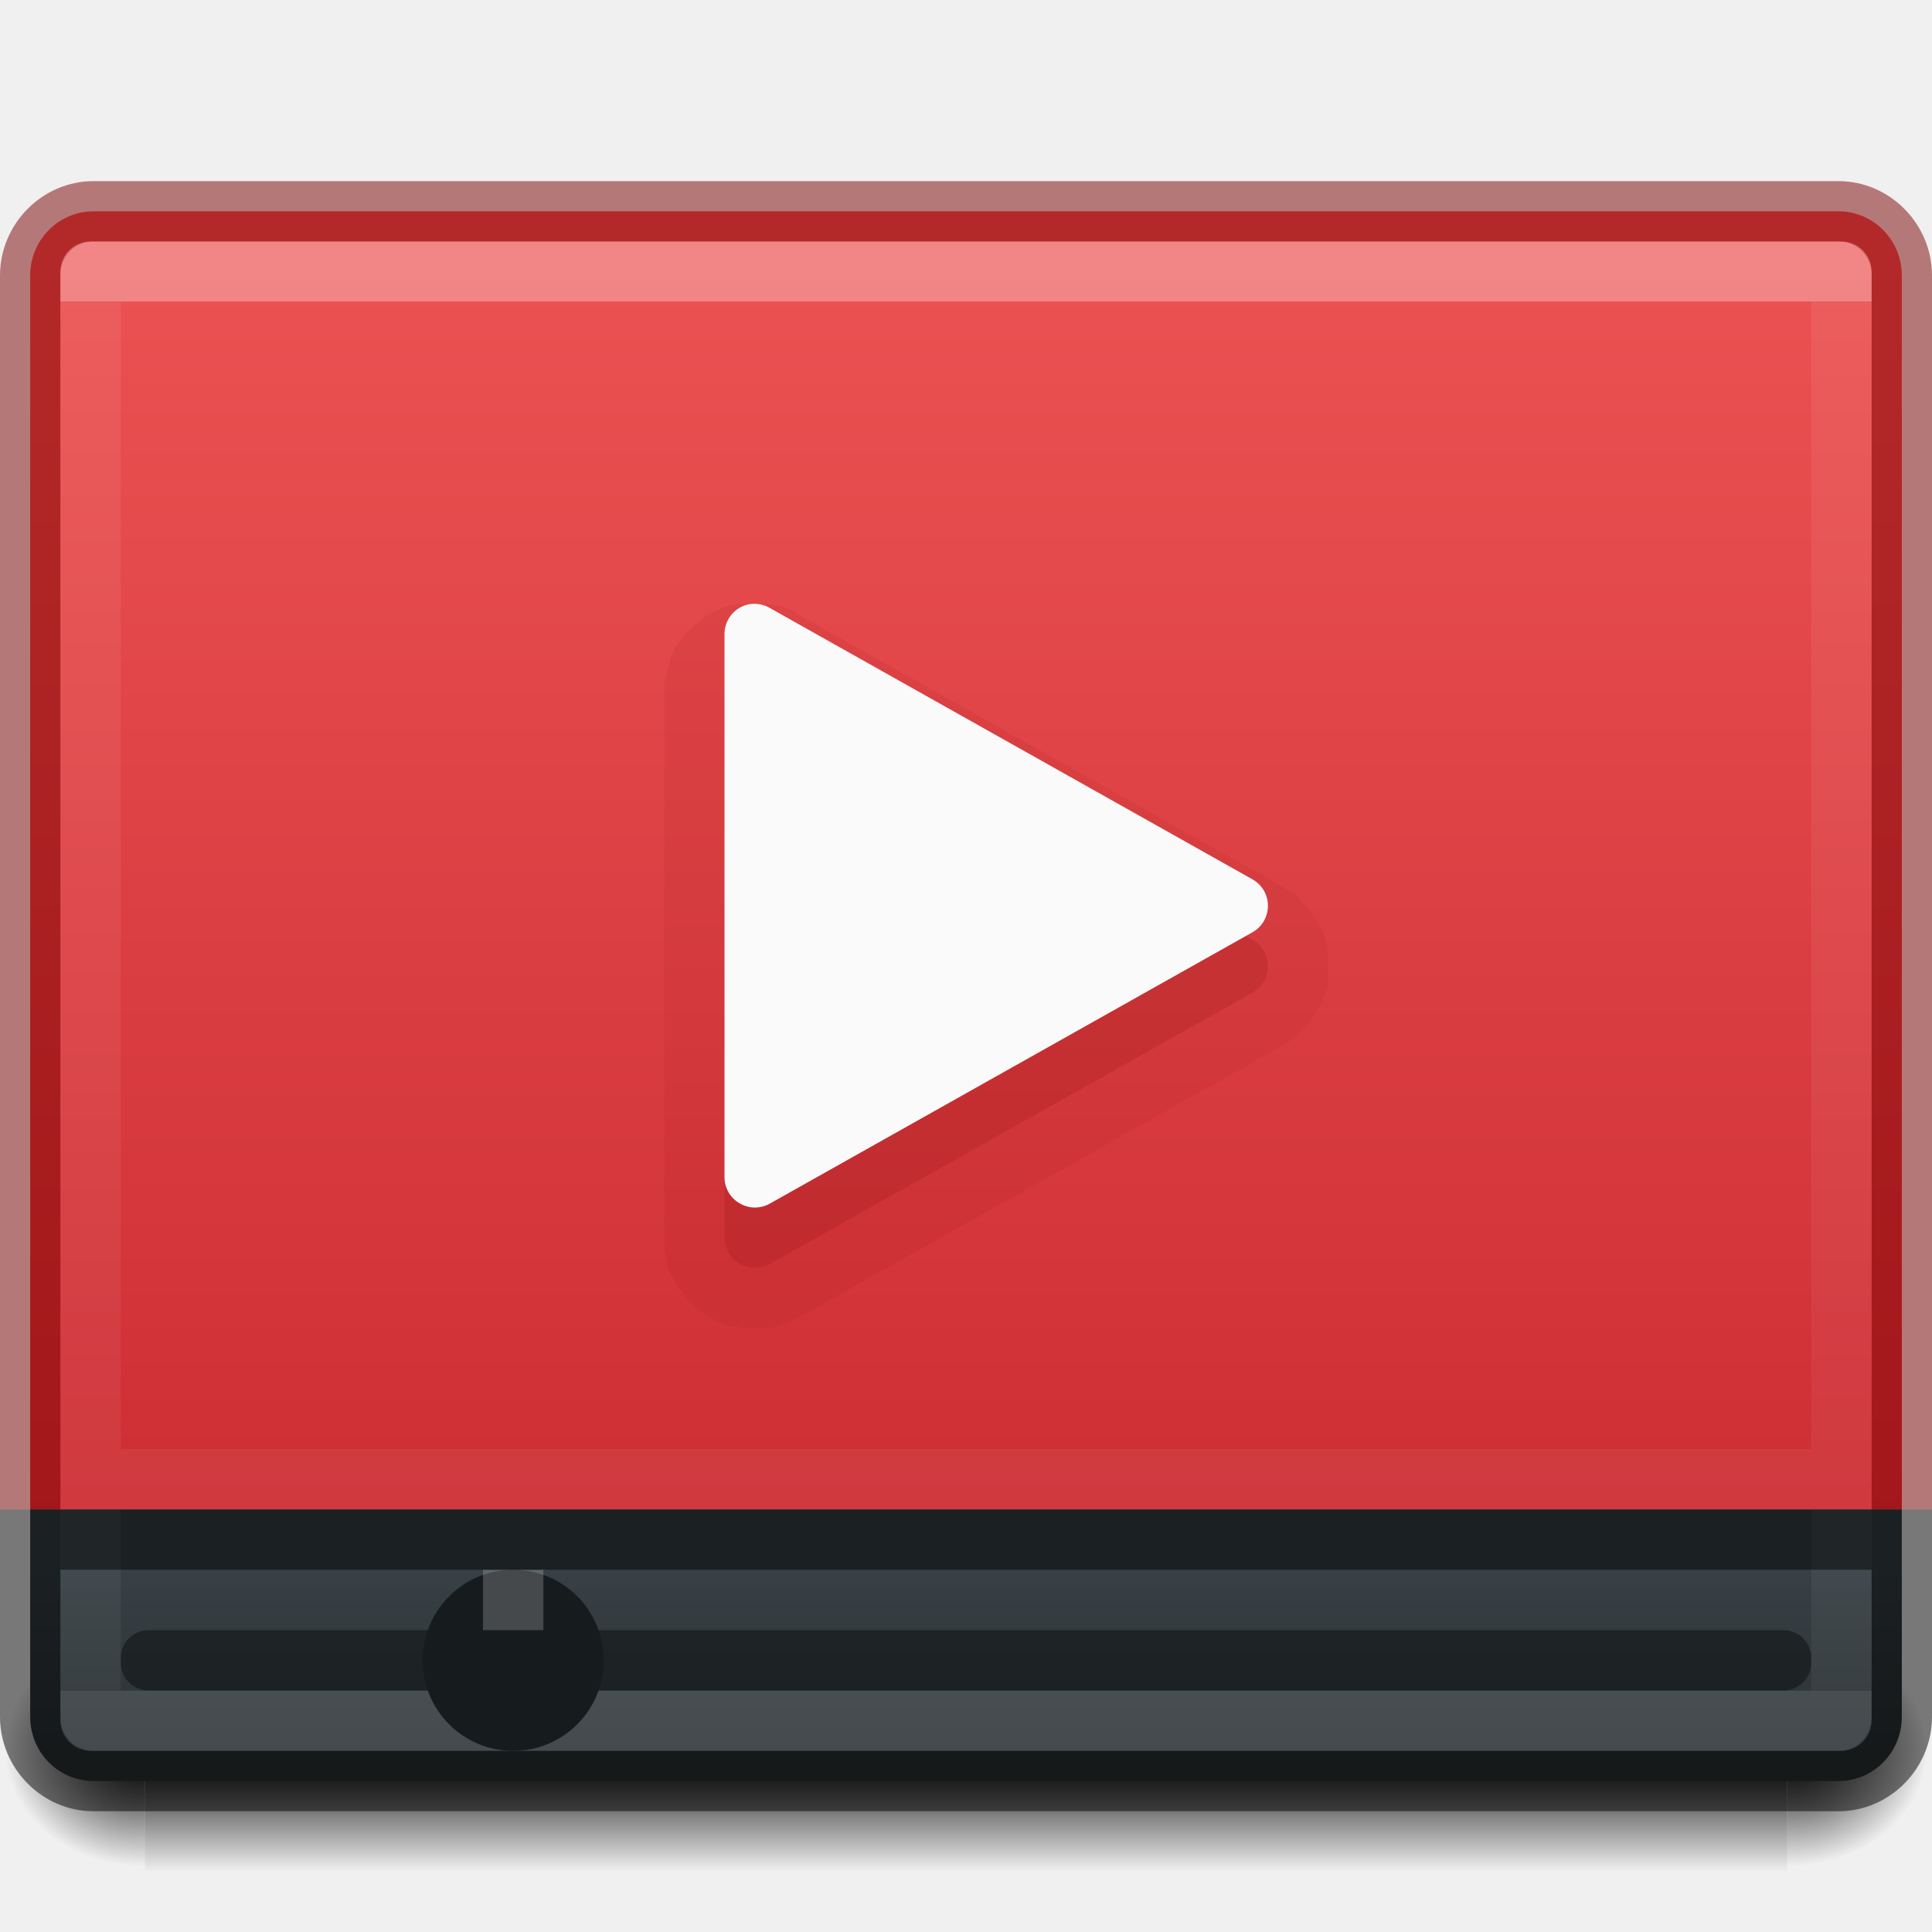
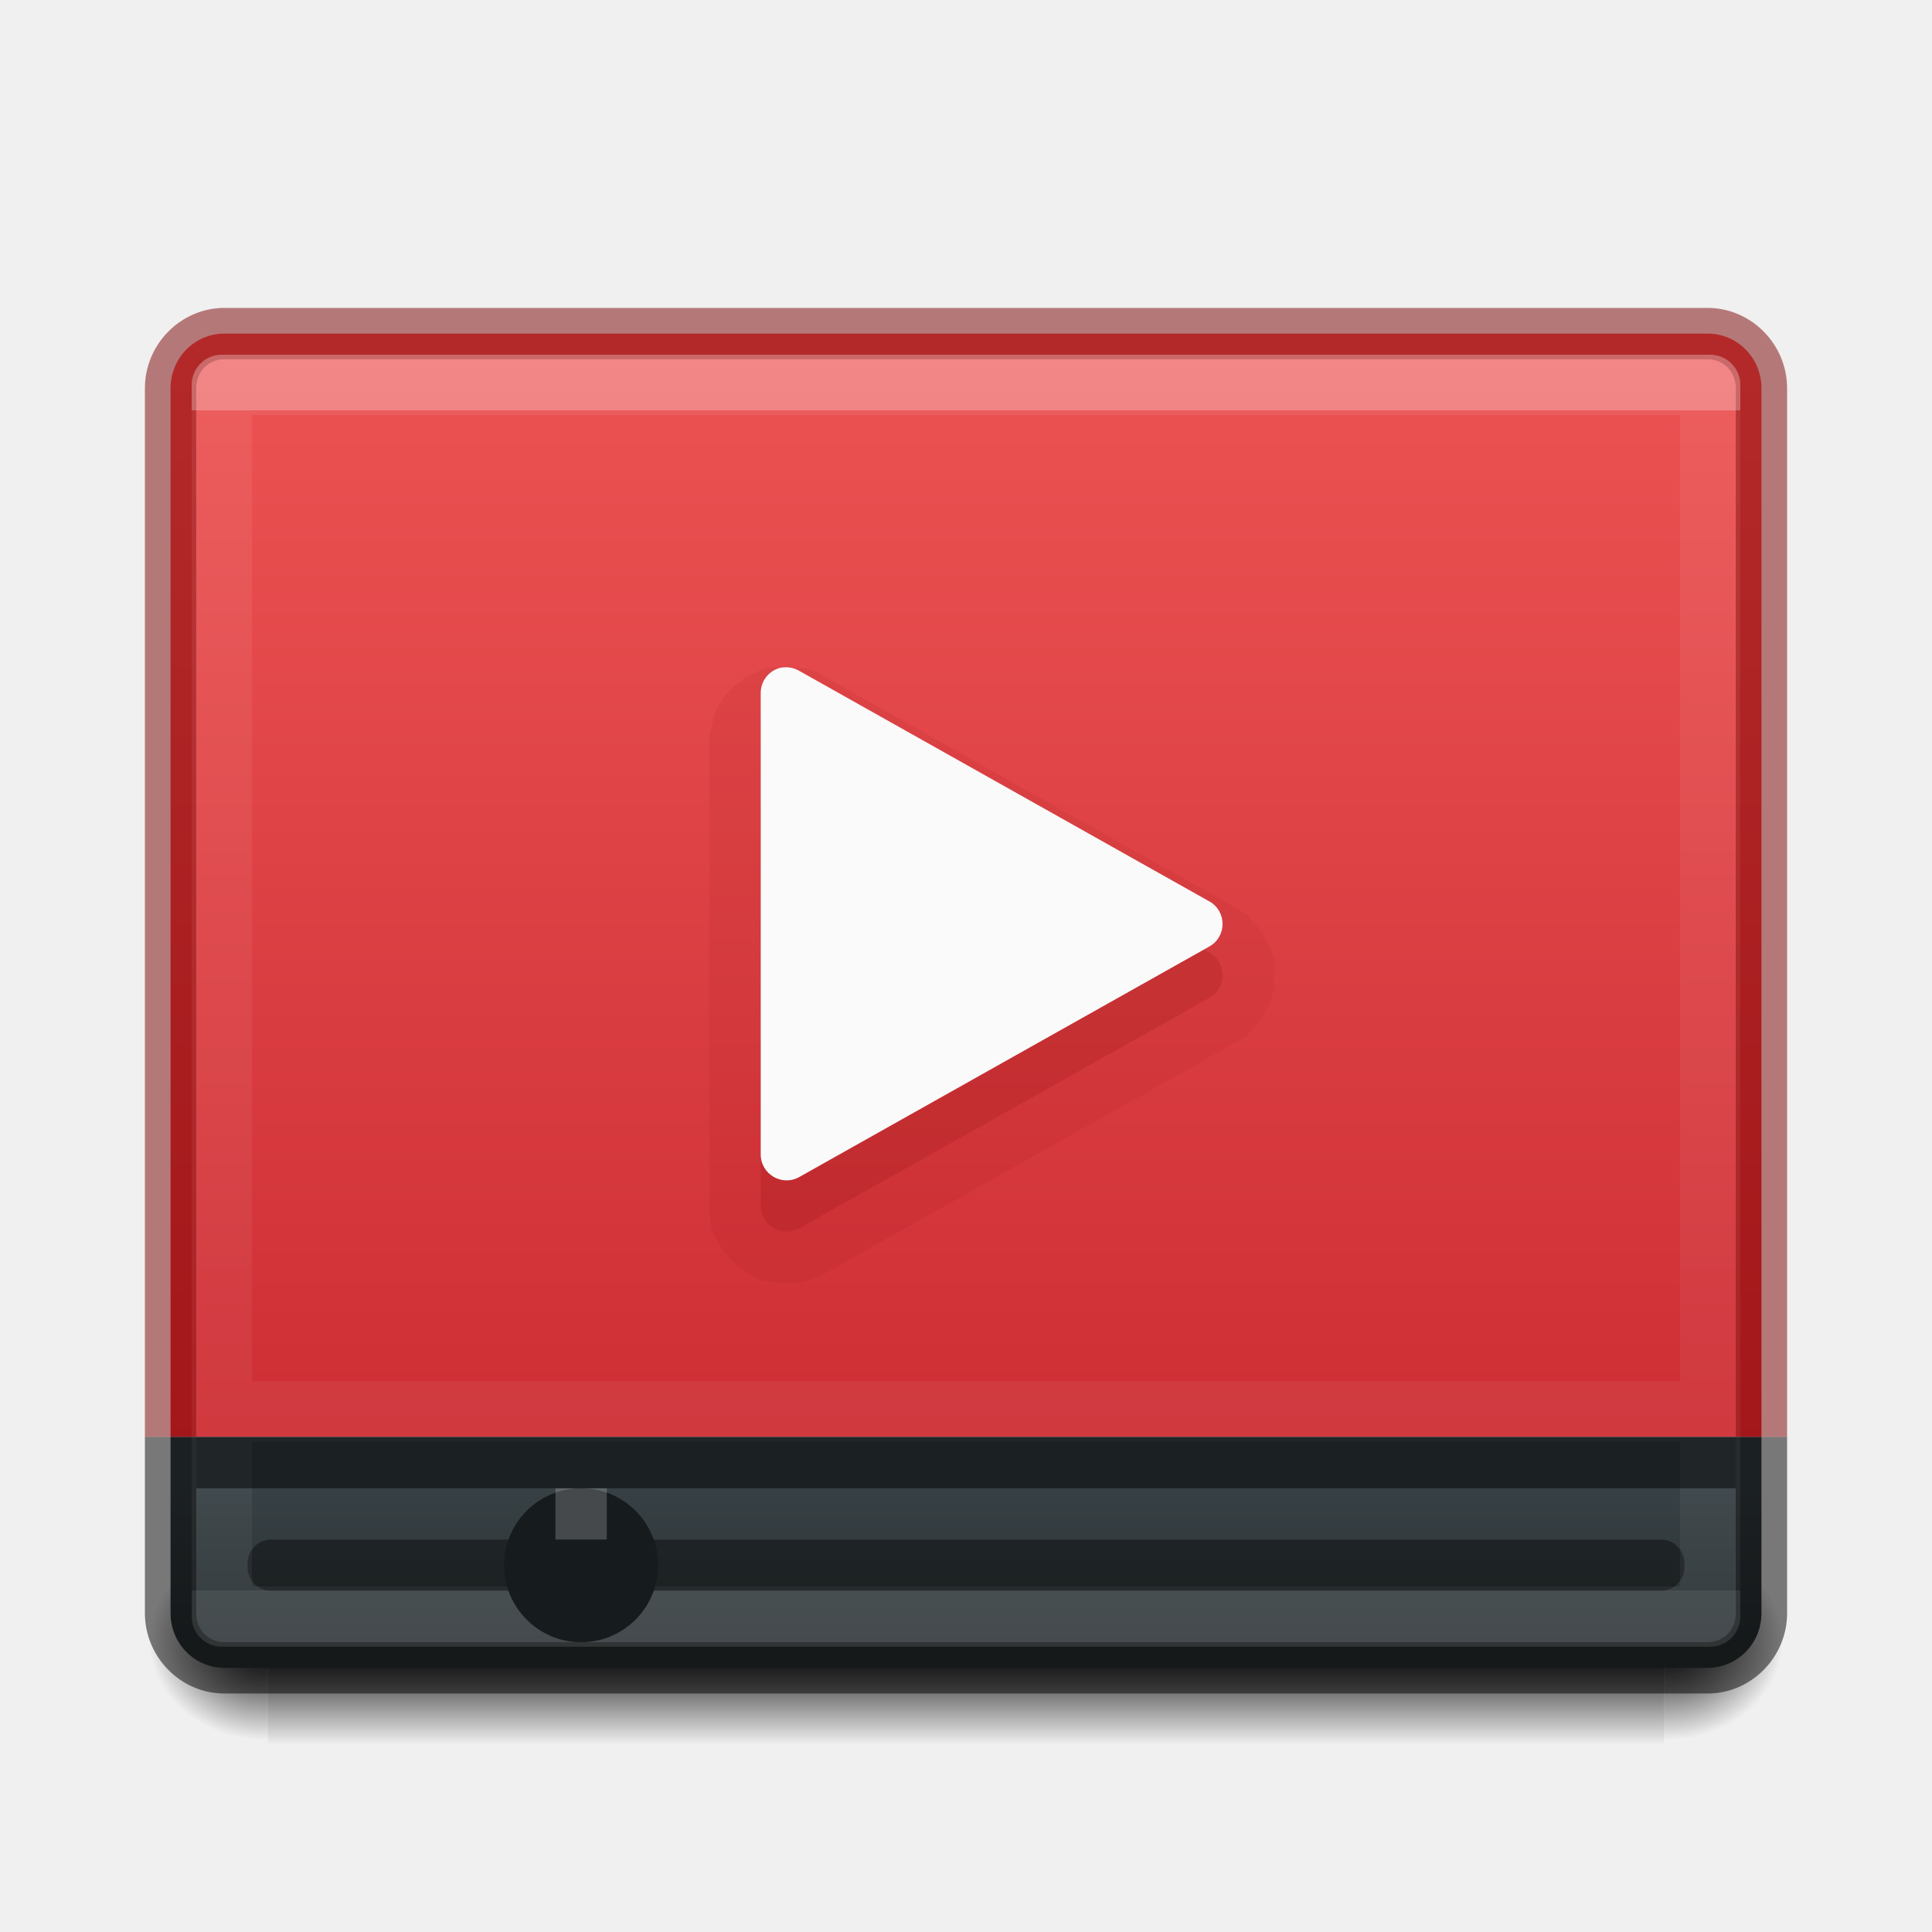
<svg xmlns="http://www.w3.org/2000/svg" xmlns:xlink="http://www.w3.org/1999/xlink" id="svg2526" height="32" width="32" version="1.0">
  <defs id="defs2528">
    <linearGradient id="linearGradient857">
      <stop id="stop853" offset="0" style="stop-color:#ed5353;stop-opacity:1" />
      <stop id="stop855" offset="1" style="stop-color:#c6262e;stop-opacity:1" />
    </linearGradient>
    <linearGradient id="linearGradient5060">
      <stop offset="0" style="stop-color:#000000;stop-opacity:1" id="stop5062" />
      <stop offset="1" style="stop-color:#000000;stop-opacity:0" id="stop5064" />
    </linearGradient>
    <linearGradient id="linearGradient5048">
      <stop offset="0" style="stop-color:#000000;stop-opacity:0" id="stop5050" />
      <stop offset="0.5" style="stop-color:#000000;stop-opacity:1" id="stop5056" />
      <stop offset="1" style="stop-color:#000000;stop-opacity:0" id="stop5052" />
    </linearGradient>
-     <linearGradient gradientTransform="matrix(0.05633073,0,0,0.01647059,-4.359536,20.9611)" gradientUnits="userSpaceOnUse" xlink:href="#linearGradient5048" id="linearGradient3188" y2="609.505" x2="302.857" y1="366.648" x1="302.857" />
-     <radialGradient gradientTransform="matrix(-0.01927752,0,0,0.01647059,14.01795,20.96113)" gradientUnits="userSpaceOnUse" xlink:href="#linearGradient5060" id="radialGradient3190" fy="486.648" fx="605.714" r="117.143" cy="486.648" cx="605.714" />
-     <radialGradient gradientTransform="matrix(0.01927752,0,0,0.01647059,17.98204,20.96113)" gradientUnits="userSpaceOnUse" xlink:href="#linearGradient5060" id="radialGradient3192" fy="486.648" fx="605.714" r="117.143" cy="486.648" cx="605.714" />
+     <linearGradient gradientTransform="matrix(0.04788112,0,0,0.014,-1.305605,20.36693)" gradientUnits="userSpaceOnUse" xlink:href="#linearGradient5048" id="linearGradient3188" y2="609.505" x2="302.857" y1="366.648" x1="302.857" />
+     <radialGradient gradientTransform="matrix(-0.01638589,0,0,0.014,14.31526,20.36696)" gradientUnits="userSpaceOnUse" xlink:href="#linearGradient5060" id="radialGradient3190" fy="486.648" fx="605.714" r="117.143" cy="486.648" cx="605.714" />
+     <radialGradient gradientTransform="matrix(0.01638589,0,0,0.014,17.68474,20.36696)" gradientUnits="userSpaceOnUse" xlink:href="#linearGradient5060" id="radialGradient3192" fy="486.648" fx="605.714" r="117.143" cy="486.648" cx="605.714" />
    <linearGradient id="linearGradient3462">
      <stop offset="0" style="stop-color:#ffffff;stop-opacity:1" id="stop3464" />
      <stop offset="0" style="stop-color:#ffffff;stop-opacity:0.235" id="stop3466" />
      <stop offset="1" style="stop-color:#ffffff;stop-opacity:0.157" id="stop3468" />
      <stop offset="1" style="stop-color:#ffffff;stop-opacity:0.392" id="stop3470" />
    </linearGradient>
-     <linearGradient gradientTransform="matrix(0.7837838,0,0,0.6216216,-2.810815,2.081082)" gradientUnits="userSpaceOnUse" xlink:href="#linearGradient3462" id="linearGradient3217" y2="41.696" x2="40.29" y1="4.696" x1="40.29" />
+     <linearGradient gradientTransform="matrix(0.6662162,0,0,0.5283784,0.01080759,4.31892)" gradientUnits="userSpaceOnUse" xlink:href="#linearGradient3462" id="linearGradient3217" y2="41.696" x2="40.29" y1="4.696" x1="40.29" />
    <linearGradient id="linearGradient4215-8-4-07-7">
      <stop style="stop-color:#2b3235;stop-opacity:1" offset="0" id="stop4217-1-2-1-2" />
      <stop style="stop-color:#374044;stop-opacity:1" offset="1" id="stop4219-3-4-0-96" />
    </linearGradient>
-     <linearGradient gradientUnits="userSpaceOnUse" y2="26" x2="17" y1="29" x1="17" id="linearGradient4355" xlink:href="#linearGradient4215-8-4-07-7" />
-     <linearGradient gradientUnits="userSpaceOnUse" y2="29.9" x2="18.325" y1="3.613" x1="18.325" id="linearGradient859" xlink:href="#linearGradient857" />
+     <linearGradient gradientUnits="userSpaceOnUse" y2="26" x2="17" y1="29" x1="17" id="linearGradient4355" xlink:href="#linearGradient4215-8-4-07-7" gradientTransform="matrix(0.85,0,0,0.85,2.4,2.55)" />
+     <linearGradient gradientUnits="userSpaceOnUse" y2="29.9" x2="18.325" y1="3.613" x1="18.325" id="linearGradient859" xlink:href="#linearGradient857" gradientTransform="matrix(0.85,0,0,0.85,2.4,2.55)" />
  </defs>
-   <path id="rect5505-21-3-8-5-2" d="M 1.551,3.5 C 0.969,3.5 0.5,3.975 0.5,4.564 L 0.5,25 l 31,0 0,-20.436 C 31.5,3.975 31.031,3.5 30.449,3.5 Z" style="color:#000000;display:inline;overflow:visible;visibility:visible;opacity:1;fill:url(#linearGradient859);fill-opacity:1;fill-rule:nonzero;stroke:none;stroke-width:1;marker:none;enable-background:accumulate" />
-   <path id="rect5505-21-3-8-9-1-1" d="M 1.551,3 C 0.697,3 0,3.71 0,4.564 L 0,25 1,25 1,4.564 C 1,4.24 1.24,4 1.551,4 L 30.449,4 C 30.76,4 31,4.24 31,4.564 L 31,25 32,25 32,4.564 C 32,3.71 31.303,3 30.449,3 Z" style="color:#000000;font-style:normal;font-variant:normal;font-weight:normal;font-stretch:normal;font-size:medium;line-height:normal;font-family:sans-serif;text-indent:0;text-align:start;text-decoration:none;text-decoration-line:none;text-decoration-style:solid;text-decoration-color:#000000;letter-spacing:normal;word-spacing:normal;text-transform:none;direction:ltr;block-progression:tb;writing-mode:lr-tb;baseline-shift:baseline;text-anchor:start;white-space:normal;clip-rule:nonzero;display:inline;overflow:visible;visibility:visible;opacity:0.5;isolation:auto;mix-blend-mode:normal;color-interpolation:sRGB;color-interpolation-filters:linearRGB;solid-color:#000000;solid-opacity:1;fill:#7a0000;fill-opacity:1;fill-rule:nonzero;stroke:none;stroke-width:1;stroke-linecap:round;stroke-linejoin:round;stroke-miterlimit:4;stroke-dasharray:none;stroke-dashoffset:0;stroke-opacity:1;marker:none;color-rendering:auto;image-rendering:auto;shape-rendering:auto;text-rendering:auto;enable-background:accumulate" />
-   <path d="M 12.406,11.008 C 12.168,11.055 11.997,11.265 12,11.507 l 0,8.992 c 0.002,0.383 0.415,0.624 0.75,0.437 l 7.997,-4.496 c 0.338,-0.193 0.338,-0.681 0,-0.874 l -7.997,-4.496 c -0.103,-0.061 -0.225,-0.083 -0.344,-0.062 z" id="path4010-5" style="opacity:0.15;fill:#7a0000;fill-opacity:1;fill-rule:evenodd;stroke:none" />
-   <path d="m 12.5,9.977 c 0.015,4.33e-5 -0.14,0.032 -0.125,0.031 0.009,-7.66e-4 -0.052,-0.005 -0.094,0 -0.021,-6.43e-4 -0.042,-6.43e-4 -0.062,0 -0.063,0.004 -0.126,0.015 -0.187,0.031 0.013,-0.004 -0.137,0.068 -0.125,0.062 0.013,-0.005 -0.106,0.038 -0.094,0.031 0.012,-0.006 -0.136,0.07 -0.125,0.062 0.012,-0.007 -0.105,0.102 -0.094,0.094 0.011,-0.008 -0.104,0.071 -0.094,0.062 0.01,-0.009 -0.103,0.104 -0.094,0.094 0.009,-0.01 -0.102,0.104 -0.094,0.094 0.009,-0.011 -0.07,0.105 -0.062,0.094 0.008,-0.011 -0.069,0.105 -0.062,0.094 0.007,-0.012 -0.068,0.137 -0.062,0.125 0.006,-0.012 -0.036,0.106 -0.031,0.094 0.005,-0.013 -0.035,0.138 -0.031,0.125 0.004,-0.013 -0.034,0.138 -0.031,0.125 0.003,-0.013 -0.033,0.138 -0.031,0.125 0.002,-0.014 -5.06e-4,0.107 0,0.094 3.8e-4,-0.01 9.2e-5,0.058 0,0.094 -3.1e-5,0.012 1.49e-4,0.035 0,0.031 l 0,8.961 c -5.4e-5,-0.011 7.64e-4,0.105 0,0.094 -7.63e-4,-0.011 0.002,0.105 0,0.094 -0.002,-0.011 0.033,0.136 0.031,0.125 -0.002,-0.011 0.003,0.104 0,0.094 -0.003,-0.011 0.035,0.104 0.031,0.094 -0.004,-0.01 0.035,0.104 0.031,0.094 -0.004,-0.01 0.067,0.072 0.062,0.062 -0.005,-0.01 0.037,0.103 0.031,0.094 -0.005,-0.009 0.069,0.103 0.062,0.094 -0.006,-0.009 0.069,0.071 0.062,0.062 -0.007,-0.009 0.07,0.102 0.062,0.094 -0.007,-0.008 0.07,0.07 0.062,0.062 -0.008,-0.008 0.071,0.07 0.062,0.062 -0.008,-0.007 0.071,0.069 0.062,0.062 -0.009,-0.007 0.103,0.069 0.094,0.062 -0.009,-0.006 0.103,0.068 0.094,0.062 -0.009,-0.005 0.072,0.036 0.062,0.031 -0.01,-0.005 0.104,0.067 0.094,0.062 -0.01,-0.004 0.104,0.035 0.094,0.031 -0.01,-0.004 0.104,0.034 0.094,0.031 -0.011,-0.003 0.104,0.002 0.094,0 -0.011,-0.002 0.105,0.033 0.094,0.031 -0.011,-0.002 0.136,8.1e-4 0.125,0 -0.011,-8.1e-4 0.105,10e-5 0.094,0 -0.011,-10e-5 0.105,-6.1e-4 0.094,0 -0.011,6.1e-4 0.105,-0.001 0.094,0 -0.011,0.001 0.104,-0.002 0.094,0 -0.011,0.002 0.104,-0.034 0.094,-0.031 -0.011,0.003 0.104,-0.035 0.094,-0.031 -0.01,0.003 0.104,-0.035 0.094,-0.031 -0.01,0.004 0.104,-0.036 0.094,-0.031 -0.01,0.005 0.103,-0.068 0.094,-0.062 l 7.997,-4.496 c -0.01,0.005 0.103,-0.069 0.094,-0.062 -0.009,0.006 0.071,-0.038 0.062,-0.031 -0.009,0.007 0.102,-0.07 0.094,-0.062 -0.008,0.007 0.07,-0.101 0.062,-0.094 -0.008,0.008 0.07,-0.071 0.062,-0.062 -0.007,0.008 0.069,-0.071 0.062,-0.062 -0.007,0.009 0.069,-0.103 0.062,-0.094 -0.006,0.009 0.068,-0.103 0.062,-0.094 -0.006,0.01 0.036,-0.072 0.031,-0.062 -0.005,0.01 0.067,-0.104 0.062,-0.094 -0.004,0.01 0.035,-0.104 0.031,-0.094 -0.004,0.011 0.034,-0.104 0.031,-0.094 -0.003,0.011 0.033,-0.136 0.031,-0.125 -0.002,0.011 0.002,-0.105 0,-0.094 -0.002,0.011 7.29e-4,-0.105 0,-0.094 -7.29e-4,0.011 0,-0.105 0,-0.094 0,0.011 -7.29e-4,-0.105 0,-0.094 7.29e-4,0.011 -0.002,-0.105 0,-0.094 0.002,0.011 -0.002,-0.105 0,-0.094 0.002,0.011 -0.034,-0.136 -0.031,-0.125 0.003,0.011 -0.035,-0.104 -0.031,-0.094 0.004,0.011 -0.036,-0.104 -0.031,-0.094 0.004,0.01 -0.067,-0.104 -0.062,-0.094 0.005,0.01 -0.037,-0.072 -0.031,-0.062 0.006,0.01 -0.069,-0.103 -0.062,-0.094 0.006,0.009 -0.069,-0.102 -0.062,-0.094 0.007,0.009 -0.07,-0.071 -0.062,-0.062 0.007,0.008 -0.07,-0.07 -0.062,-0.062 0.008,0.008 -0.071,-0.101 -0.062,-0.094 0.008,0.007 -0.103,-0.069 -0.094,-0.062 0.009,0.007 -0.072,-0.037 -0.062,-0.031 0.009,0.006 -0.103,-0.068 -0.094,-0.062 l -7.997,-4.496 c 0.013,0.008 -0.107,-0.069 -0.094,-0.062 0.013,0.006 -0.139,-0.068 -0.125,-0.062 0.014,0.005 -0.139,-0.035 -0.125,-0.031 0.014,0.004 -0.171,-0.034 -0.156,-0.031 0.015,0.003 -0.14,-0.001 -0.125,0 0.015,0.001 -0.14,-0.031 -0.125,-0.031 z" id="path4057" style="opacity:0.07;fill:#7a0000;fill-opacity:1;fill-rule:evenodd;stroke:none" />
-   <path d="M 12.406,10.008 C 12.168,10.055 11.997,10.265 12,10.507 l 0,8.992 c 0.002,0.383 0.415,0.624 0.75,0.437 l 7.997,-4.496 c 0.338,-0.193 0.338,-0.681 0,-0.874 l -7.997,-4.496 c -0.103,-0.061 -0.225,-0.083 -0.344,-0.062 z" id="path4010" style="fill:#fafafa;fill-opacity:1;fill-rule:evenodd;stroke:none" />
-   <rect width="27.2" height="4" x="2.4" y="27" id="rect2879" style="display:inline;overflow:visible;visibility:visible;fill:url(#linearGradient3188);fill-opacity:1;fill-rule:nonzero;stroke:none;stroke-width:1;marker:none" />
-   <path d="m 2.4,27 0,4 c -0.993,0.007 -2.4,-0.896 -2.4,-2 0,-1.104 1.108,-2 2.4,-2 z" id="path2881" style="display:inline;overflow:visible;visibility:visible;fill:url(#radialGradient3190);fill-opacity:1;fill-rule:nonzero;stroke:none;stroke-width:1;marker:none" />
-   <path d="m 29.6,27 0,4 c 0.993,0.007 2.4,-0.896 2.4,-2 0,-1.104 -1.108,-2 -2.4,-2 z" id="path2883" style="display:inline;overflow:visible;visibility:visible;fill:url(#radialGradient3192);fill-opacity:1;fill-rule:nonzero;stroke:none;stroke-width:1;marker:none" />
-   <path id="rect4341" d="m 0.5,25 0,3.436 C 0.5,29.025 0.969,29.5 1.551,29.5 l 28.898,0 C 31.031,29.5 31.5,29.025 31.5,28.436 L 31.5,25 Z" style="color:#000000;display:inline;overflow:visible;visibility:visible;opacity:1;fill:url(#linearGradient4355);fill-opacity:1;fill-rule:nonzero;stroke:none;stroke-width:1;marker:none;enable-background:accumulate" />
-   <path id="rect4343" d="m 0,25 0,3.436 C 0,29.29 0.697,30 1.551,30 L 30.449,30 C 31.303,30 32,29.29 32,28.436 L 32,25 l -1,0 0,3.436 C 31,28.76 30.76,29 30.449,29 L 1.551,29 C 1.24,29 1,28.76 1,28.436 L 1,25 Z" style="color:#000000;font-style:normal;font-variant:normal;font-weight:normal;font-stretch:normal;font-size:medium;line-height:normal;font-family:sans-serif;text-indent:0;text-align:start;text-decoration:none;text-decoration-line:none;text-decoration-style:solid;text-decoration-color:#000000;letter-spacing:normal;word-spacing:normal;text-transform:none;direction:ltr;block-progression:tb;writing-mode:lr-tb;baseline-shift:baseline;text-anchor:start;white-space:normal;clip-rule:nonzero;display:inline;overflow:visible;visibility:visible;opacity:0.5;isolation:auto;mix-blend-mode:normal;color-interpolation:sRGB;color-interpolation-filters:linearRGB;solid-color:#000000;solid-opacity:1;fill:#000000;fill-opacity:1;fill-rule:nonzero;stroke:none;stroke-width:1;stroke-linecap:round;stroke-linejoin:round;stroke-miterlimit:4;stroke-dasharray:none;stroke-dashoffset:0;stroke-opacity:1;marker:none;color-rendering:auto;image-rendering:auto;shape-rendering:auto;text-rendering:auto;enable-background:accumulate" />
-   <path id="rect4497" d="M 2.463,27 29.537,27 C 29.794,27 30,27.206 30,27.463 l 0,0.075 C 30,27.794 29.794,28 29.537,28 L 2.463,28 C 2.206,28 2,27.794 2,27.537 l 0,-0.075 C 2,27.206 2.206,27 2.463,27 Z" style="opacity:0.4;fill:#000000;fill-opacity:1;stroke:none;stroke-width:2;stroke-linecap:round;stroke-linejoin:round;stroke-miterlimit:4;stroke-dasharray:none;stroke-opacity:1" />
-   <path d="m 1.5,4.5 29,0 0,24 -29,0 z m 0.5,20 28,0 z" style="opacity:0.3;fill:none;stroke:url(#linearGradient3217);stroke-width:1;stroke-linecap:round;stroke-linejoin:round;stroke-miterlimit:4;stroke-dashoffset:0;stroke-opacity:1" id="rect6741-5-0-2-3" />
-   <circle r="1.5" cy="27.5" cx="8.5" id="path4649" style="opacity:1;fill:#161b1e;fill-opacity:1;stroke:none;stroke-width:3;stroke-linecap:round;stroke-linejoin:round;stroke-miterlimit:4;stroke-dasharray:none;stroke-opacity:1" />
-   <rect y="26" x="8" height="1" width="1" id="rect4653" style="opacity:0.2;fill:#ffffff;fill-opacity:1;stroke:none;stroke-width:3;stroke-linecap:round;stroke-linejoin:round;stroke-miterlimit:4;stroke-dasharray:none;stroke-opacity:1" />
-   <path id="path4202" d="m 1,25 0,1 30,0 0,-1 z" style="color:#000000;font-style:normal;font-variant:normal;font-weight:normal;font-stretch:normal;font-size:medium;line-height:normal;font-family:sans-serif;text-indent:0;text-align:start;text-decoration:none;text-decoration-line:none;text-decoration-style:solid;text-decoration-color:#000000;letter-spacing:normal;word-spacing:normal;text-transform:none;direction:ltr;block-progression:tb;writing-mode:lr-tb;baseline-shift:baseline;text-anchor:start;white-space:normal;clip-rule:nonzero;display:inline;overflow:visible;visibility:visible;opacity:0.5;isolation:auto;mix-blend-mode:normal;color-interpolation:sRGB;color-interpolation-filters:linearRGB;solid-color:#000000;solid-opacity:1;fill:#000000;fill-opacity:1;fill-rule:evenodd;stroke:none;stroke-width:1px;stroke-linecap:butt;stroke-linejoin:miter;stroke-miterlimit:4;stroke-dasharray:none;stroke-dashoffset:0;stroke-opacity:1;color-rendering:auto;image-rendering:auto;shape-rendering:auto;text-rendering:auto;enable-background:accumulate" />
+   <path id="rect5505-21-3-8-5-2" d="M 3.718,5.525 C 3.223,5.525 2.825,5.929 2.825,6.43 V 23.8 h 26.35 V 6.43 C 29.175,5.929 28.777,5.525 28.282,5.525 Z" style="color:#000000;display:inline;overflow:visible;visibility:visible;opacity:1;fill:url(#linearGradient859);fill-opacity:1;fill-rule:nonzero;stroke:none;stroke-width:1;marker:none;enable-background:accumulate;stroke-miterlimit:4;stroke-dasharray:none" />
+   <path id="rect5505-21-3-8-9-1-1" d="M 3.718,5.1 C 2.992,5.1 2.4,5.704 2.4,6.43 V 23.8 H 3.25 V 6.43 C 3.25,6.154 3.454,5.95 3.718,5.95 H 28.282 C 28.546,5.95 28.75,6.154 28.75,6.43 V 23.8 H 29.6 V 6.43 C 29.6,5.704 29.008,5.1 28.282,5.1 Z" style="color:#000000;font-style:normal;font-variant:normal;font-weight:normal;font-stretch:normal;font-size:medium;line-height:normal;font-family:sans-serif;text-indent:0;text-align:start;text-decoration:none;text-decoration-line:none;text-decoration-style:solid;text-decoration-color:#000000;letter-spacing:normal;word-spacing:normal;text-transform:none;writing-mode:lr-tb;direction:ltr;baseline-shift:baseline;text-anchor:start;white-space:normal;clip-rule:nonzero;display:inline;overflow:visible;visibility:visible;opacity:0.5;isolation:auto;mix-blend-mode:normal;color-interpolation:sRGB;color-interpolation-filters:linearRGB;solid-color:#000000;solid-opacity:1;fill:#7a0000;fill-opacity:1;fill-rule:nonzero;stroke:none;stroke-width:1;stroke-linecap:round;stroke-linejoin:round;stroke-miterlimit:4;stroke-dasharray:none;stroke-dashoffset:0;stroke-opacity:1;marker:none;color-rendering:auto;image-rendering:auto;shape-rendering:auto;text-rendering:auto;enable-background:accumulate" />
+   <path d="M 12.945,11.906 C 12.743,11.946 12.598,12.125 12.6,12.331 v 7.643 c 0.002,0.326 0.353,0.531 0.637,0.372 l 6.797,-3.821 c 0.287,-0.164 0.287,-0.579 0,-0.743 l -6.797,-3.821 c -0.088,-0.052 -0.191,-0.071 -0.292,-0.053 z" id="path4010-5" style="opacity:0.15;fill:#7a0000;fill-opacity:1;fill-rule:evenodd;stroke:none;stroke-width:1;stroke-miterlimit:4;stroke-dasharray:none" />
+   <path d="m 13.025,11.031 c 0.013,3.7e-5 -0.119,0.028 -0.106,0.027 0.008,-6.51e-4 -0.044,-0.005 -0.08,0 -0.018,-5.47e-4 -0.035,-5.47e-4 -0.053,0 -0.054,0.004 -0.107,0.013 -0.159,0.027 0.011,-0.004 -0.117,0.058 -0.106,0.053 0.011,-0.005 -0.09,0.032 -0.08,0.027 0.01,-0.005 -0.116,0.059 -0.106,0.053 0.01,-0.006 -0.089,0.087 -0.08,0.08 0.009,-0.007 -0.088,0.061 -0.08,0.053 0.009,-0.008 -0.088,0.088 -0.08,0.08 0.008,-0.008 -0.087,0.089 -0.08,0.08 0.007,-0.009 -0.06,0.089 -0.053,0.08 0.006,-0.01 -0.059,0.09 -0.053,0.08 0.006,-0.01 -0.058,0.117 -0.053,0.106 0.005,-0.01 -0.031,0.09 -0.027,0.08 0.004,-0.011 -0.03,0.117 -0.027,0.106 0.003,-0.011 -0.029,0.118 -0.027,0.106 0.002,-0.011 -0.028,0.118 -0.027,0.106 0.001,-0.012 -4.3e-4,0.091 0,0.08 3.23e-4,-0.009 7.8e-5,0.049 0,0.08 -2.6e-5,0.01 1.27e-4,0.029 0,0.027 V 19.974 c -4.6e-5,-0.009 6.5e-4,0.089 0,0.08 -6.48e-4,-0.009 0.001,0.089 0,0.08 -0.001,-0.009 0.028,0.115 0.027,0.106 -0.002,-0.009 0.003,0.089 0,0.08 -0.003,-0.009 0.03,0.088 0.027,0.08 -0.003,-0.009 0.03,0.088 0.027,0.08 -0.004,-0.009 0.057,0.061 0.053,0.053 -0.004,-0.008 0.031,0.088 0.027,0.08 -0.005,-0.008 0.058,0.087 0.053,0.08 -0.005,-0.008 0.059,0.06 0.053,0.053 -0.006,-0.007 0.059,0.087 0.053,0.08 -0.006,-0.007 0.06,0.06 0.053,0.053 -0.006,-0.007 0.06,0.059 0.053,0.053 -0.007,-0.006 0.06,0.059 0.053,0.053 -0.007,-0.006 0.087,0.058 0.08,0.053 -0.008,-0.005 0.088,0.058 0.08,0.053 -0.008,-0.005 0.061,0.031 0.053,0.027 -0.008,-0.004 0.088,0.057 0.08,0.053 -0.009,-0.004 0.088,0.03 0.08,0.027 -0.009,-0.003 0.089,0.029 0.08,0.027 -0.009,-0.003 0.089,0.002 0.08,0 -0.009,-0.002 0.089,0.028 0.08,0.027 -0.009,-0.001 0.115,6.89e-4 0.106,0 -0.009,-6.88e-4 0.089,8.5e-5 0.08,0 -0.009,-8.5e-5 0.089,-5.18e-4 0.08,0 -0.009,5.19e-4 0.089,-0.001 0.08,0 -0.009,0.001 0.089,-0.002 0.08,0 -0.009,0.002 0.089,-0.029 0.08,-0.027 -0.009,0.002 0.089,-0.029 0.08,-0.027 -0.009,0.003 0.088,-0.03 0.08,-0.027 -0.009,0.004 0.088,-0.031 0.08,-0.027 -0.008,0.004 0.088,-0.058 0.08,-0.053 l 6.797,-3.821 c -0.008,0.005 0.088,-0.058 0.08,-0.053 -0.008,0.005 0.061,-0.032 0.053,-0.027 -0.007,0.006 0.087,-0.059 0.08,-0.053 -0.007,0.006 0.06,-0.086 0.053,-0.08 -0.007,0.007 0.059,-0.06 0.053,-0.053 -0.006,0.007 0.059,-0.061 0.053,-0.053 -0.006,0.007 0.058,-0.087 0.053,-0.08 -0.005,0.008 0.058,-0.088 0.053,-0.08 -0.005,0.008 0.031,-0.062 0.027,-0.053 -0.004,0.009 0.057,-0.088 0.053,-0.08 -0.004,0.009 0.03,-0.089 0.027,-0.08 -0.003,0.009 0.029,-0.089 0.027,-0.08 -0.003,0.009 0.028,-0.115 0.027,-0.106 -0.002,0.009 0.001,-0.089 0,-0.08 -0.001,0.009 6.2e-4,-0.089 0,-0.08 -6.19e-4,0.009 0,-0.089 0,-0.08 0,0.009 -6.19e-4,-0.089 0,-0.08 6.2e-4,0.009 -0.001,-0.089 0,-0.08 0.001,0.009 -0.002,-0.089 0,-0.08 0.002,0.009 -0.029,-0.115 -0.027,-0.106 0.003,0.009 -0.03,-0.089 -0.027,-0.08 0.003,0.009 -0.03,-0.088 -0.027,-0.08 0.004,0.009 -0.057,-0.088 -0.053,-0.08 0.004,0.009 -0.031,-0.061 -0.027,-0.053 0.005,0.008 -0.058,-0.087 -0.053,-0.08 0.005,0.008 -0.059,-0.087 -0.053,-0.08 0.006,0.007 -0.059,-0.06 -0.053,-0.053 0.006,0.007 -0.06,-0.06 -0.053,-0.053 0.007,0.007 -0.06,-0.086 -0.053,-0.08 0.007,0.006 -0.087,-0.059 -0.08,-0.053 0.007,0.006 -0.061,-0.032 -0.053,-0.027 0.008,0.005 -0.088,-0.058 -0.08,-0.053 l -6.797,-3.821 c 0.011,0.006 -0.091,-0.059 -0.08,-0.053 0.011,0.005 -0.118,-0.058 -0.106,-0.053 0.012,0.004 -0.118,-0.03 -0.106,-0.027 0.012,0.003 -0.145,-0.029 -0.133,-0.027 0.013,0.002 -0.119,-0.001 -0.106,0 0.013,0.001 -0.119,-0.027 -0.106,-0.027 z" id="path4057" style="opacity:0.07;fill:#7a0000;fill-opacity:1;fill-rule:evenodd;stroke:none;stroke-width:1;stroke-miterlimit:4;stroke-dasharray:none" />
+   <path d="M 12.945,11.056 C 12.743,11.096 12.598,11.275 12.6,11.481 v 7.643 c 0.002,0.326 0.353,0.531 0.637,0.372 l 6.797,-3.821 c 0.287,-0.164 0.287,-0.579 0,-0.743 l -6.797,-3.821 c -0.088,-0.052 -0.191,-0.071 -0.292,-0.053 z" id="path4010" style="fill:#fafafa;fill-opacity:1;fill-rule:evenodd;stroke:none;stroke-width:1;stroke-miterlimit:4;stroke-dasharray:none" />
+   <rect width="23.12" height="3.4" x="4.44" y="25.5" id="rect2879" style="display:inline;overflow:visible;visibility:visible;fill:url(#linearGradient3188);fill-opacity:1;fill-rule:nonzero;stroke:none;stroke-width:1;marker:none;stroke-miterlimit:4;stroke-dasharray:none" />
+   <path d="m 4.44,25.5 v 3.4 c -0.844,0.006 -2.04,-0.762 -2.04,-1.7 0,-0.938 0.942,-1.7 2.04,-1.7 z" id="path2881" style="display:inline;overflow:visible;visibility:visible;fill:url(#radialGradient3190);fill-opacity:1;fill-rule:nonzero;stroke:none;stroke-width:1;marker:none;stroke-miterlimit:4;stroke-dasharray:none" />
+   <path d="m 27.56,25.5 v 3.4 c 0.844,0.006 2.04,-0.762 2.04,-1.7 0,-0.938 -0.942,-1.7 -2.04,-1.7 z" id="path2883" style="display:inline;overflow:visible;visibility:visible;fill:url(#radialGradient3192);fill-opacity:1;fill-rule:nonzero;stroke:none;stroke-width:1;marker:none;stroke-miterlimit:4;stroke-dasharray:none" />
+   <path id="rect4341" d="m 2.825,23.8 v 2.92 c 0,0.501 0.398,0.905 0.893,0.905 h 24.564 c 0.495,0 0.893,-0.404 0.893,-0.905 V 23.8 Z" style="color:#000000;display:inline;overflow:visible;visibility:visible;opacity:1;fill:url(#linearGradient4355);fill-opacity:1;fill-rule:nonzero;stroke:none;stroke-width:1;marker:none;enable-background:accumulate;stroke-miterlimit:4;stroke-dasharray:none" />
+   <path id="rect4343" d="m 2.4,23.8 v 2.92 C 2.4,27.446 2.992,28.05 3.718,28.05 H 28.282 C 29.008,28.05 29.6,27.446 29.6,26.72 V 23.8 h -0.85 v 2.92 C 28.75,26.996 28.546,27.2 28.282,27.2 H 3.718 C 3.454,27.2 3.25,26.996 3.25,26.72 V 23.8 Z" style="color:#000000;font-style:normal;font-variant:normal;font-weight:normal;font-stretch:normal;font-size:medium;line-height:normal;font-family:sans-serif;text-indent:0;text-align:start;text-decoration:none;text-decoration-line:none;text-decoration-style:solid;text-decoration-color:#000000;letter-spacing:normal;word-spacing:normal;text-transform:none;writing-mode:lr-tb;direction:ltr;baseline-shift:baseline;text-anchor:start;white-space:normal;clip-rule:nonzero;display:inline;overflow:visible;visibility:visible;opacity:0.5;isolation:auto;mix-blend-mode:normal;color-interpolation:sRGB;color-interpolation-filters:linearRGB;solid-color:#000000;solid-opacity:1;fill:#000000;fill-opacity:1;fill-rule:nonzero;stroke:none;stroke-width:1;stroke-linecap:round;stroke-linejoin:round;stroke-miterlimit:4;stroke-dasharray:none;stroke-dashoffset:0;stroke-opacity:1;marker:none;color-rendering:auto;image-rendering:auto;shape-rendering:auto;text-rendering:auto;enable-background:accumulate" />
+   <path id="rect4497" d="M 4.493,25.5 H 27.507 C 27.725,25.5 27.9,25.675 27.9,25.893 v 0.063 C 27.9,26.175 27.725,26.35 27.507,26.35 H 4.493 C 4.275,26.35 4.1,26.175 4.1,25.957 v -0.063 C 4.1,25.675 4.275,25.5 4.493,25.5 Z" style="opacity:0.4;fill:#000000;fill-opacity:1;stroke:none;stroke-width:1;stroke-linecap:round;stroke-linejoin:round;stroke-miterlimit:4;stroke-dasharray:none;stroke-opacity:1" />
+   <path d="m 3.675,6.375 h 24.65 v 20.4 H 3.675 Z m 0.425,17 h 23.8 z" style="opacity:0.3;fill:none;stroke:url(#linearGradient3217);stroke-width:1;stroke-linecap:round;stroke-linejoin:round;stroke-miterlimit:4;stroke-dashoffset:0;stroke-opacity:1;stroke-dasharray:none" id="rect6741-5-0-2-3" />
+   <circle r="1.275" cy="25.925" cx="9.625" id="path4649" style="opacity:1;fill:#161b1e;fill-opacity:1;stroke:none;stroke-width:1;stroke-linecap:round;stroke-linejoin:round;stroke-miterlimit:4;stroke-dasharray:none;stroke-opacity:1" />
+   <rect y="24.65" x="9.2" height="0.85" width="0.85" id="rect4653" style="opacity:0.2;fill:#ffffff;fill-opacity:1;stroke:none;stroke-width:1;stroke-linecap:round;stroke-linejoin:round;stroke-miterlimit:4;stroke-dasharray:none;stroke-opacity:1" />
+   <path id="path4202" d="m 3.25,23.8 v 0.85 h 25.5 V 23.8 Z" style="color:#000000;font-style:normal;font-variant:normal;font-weight:normal;font-stretch:normal;font-size:medium;line-height:normal;font-family:sans-serif;text-indent:0;text-align:start;text-decoration:none;text-decoration-line:none;text-decoration-style:solid;text-decoration-color:#000000;letter-spacing:normal;word-spacing:normal;text-transform:none;writing-mode:lr-tb;direction:ltr;baseline-shift:baseline;text-anchor:start;white-space:normal;clip-rule:nonzero;display:inline;overflow:visible;visibility:visible;opacity:0.5;isolation:auto;mix-blend-mode:normal;color-interpolation:sRGB;color-interpolation-filters:linearRGB;solid-color:#000000;solid-opacity:1;fill:#000000;fill-opacity:1;fill-rule:evenodd;stroke:none;stroke-width:1;stroke-linecap:butt;stroke-linejoin:miter;stroke-miterlimit:4;stroke-dasharray:none;stroke-dashoffset:0;stroke-opacity:1;color-rendering:auto;image-rendering:auto;shape-rendering:auto;text-rendering:auto;enable-background:accumulate" />
</svg>
